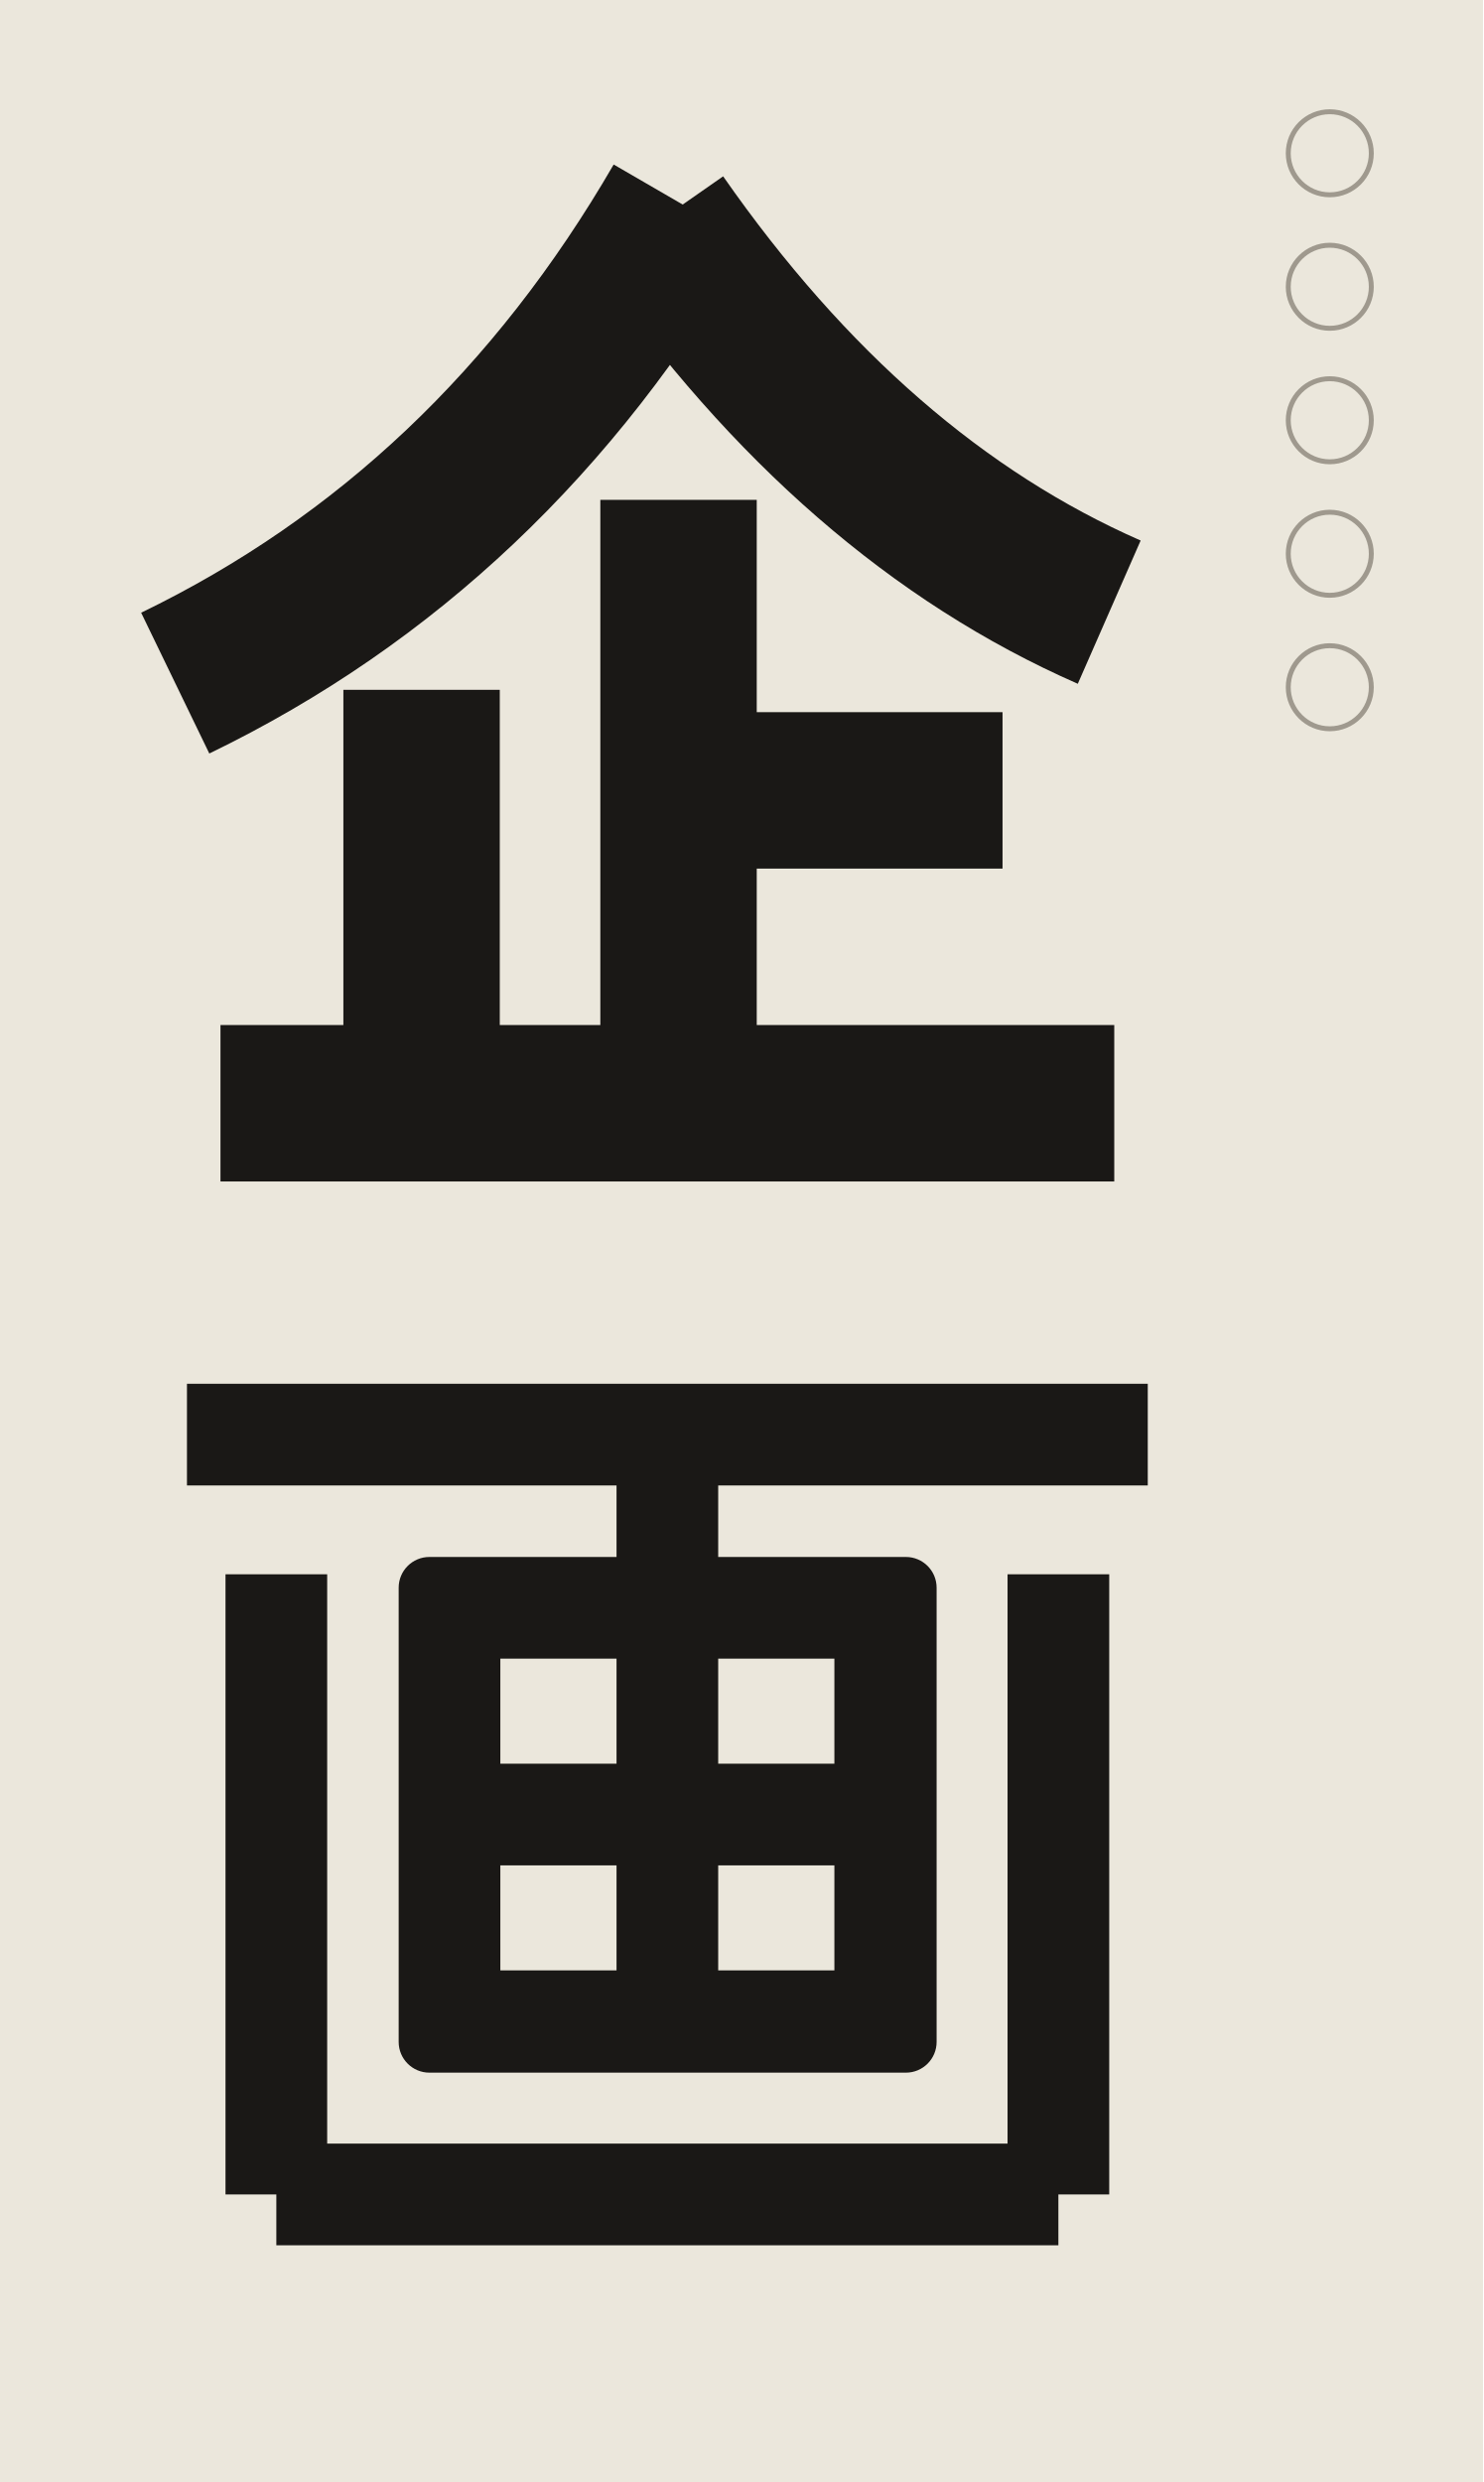
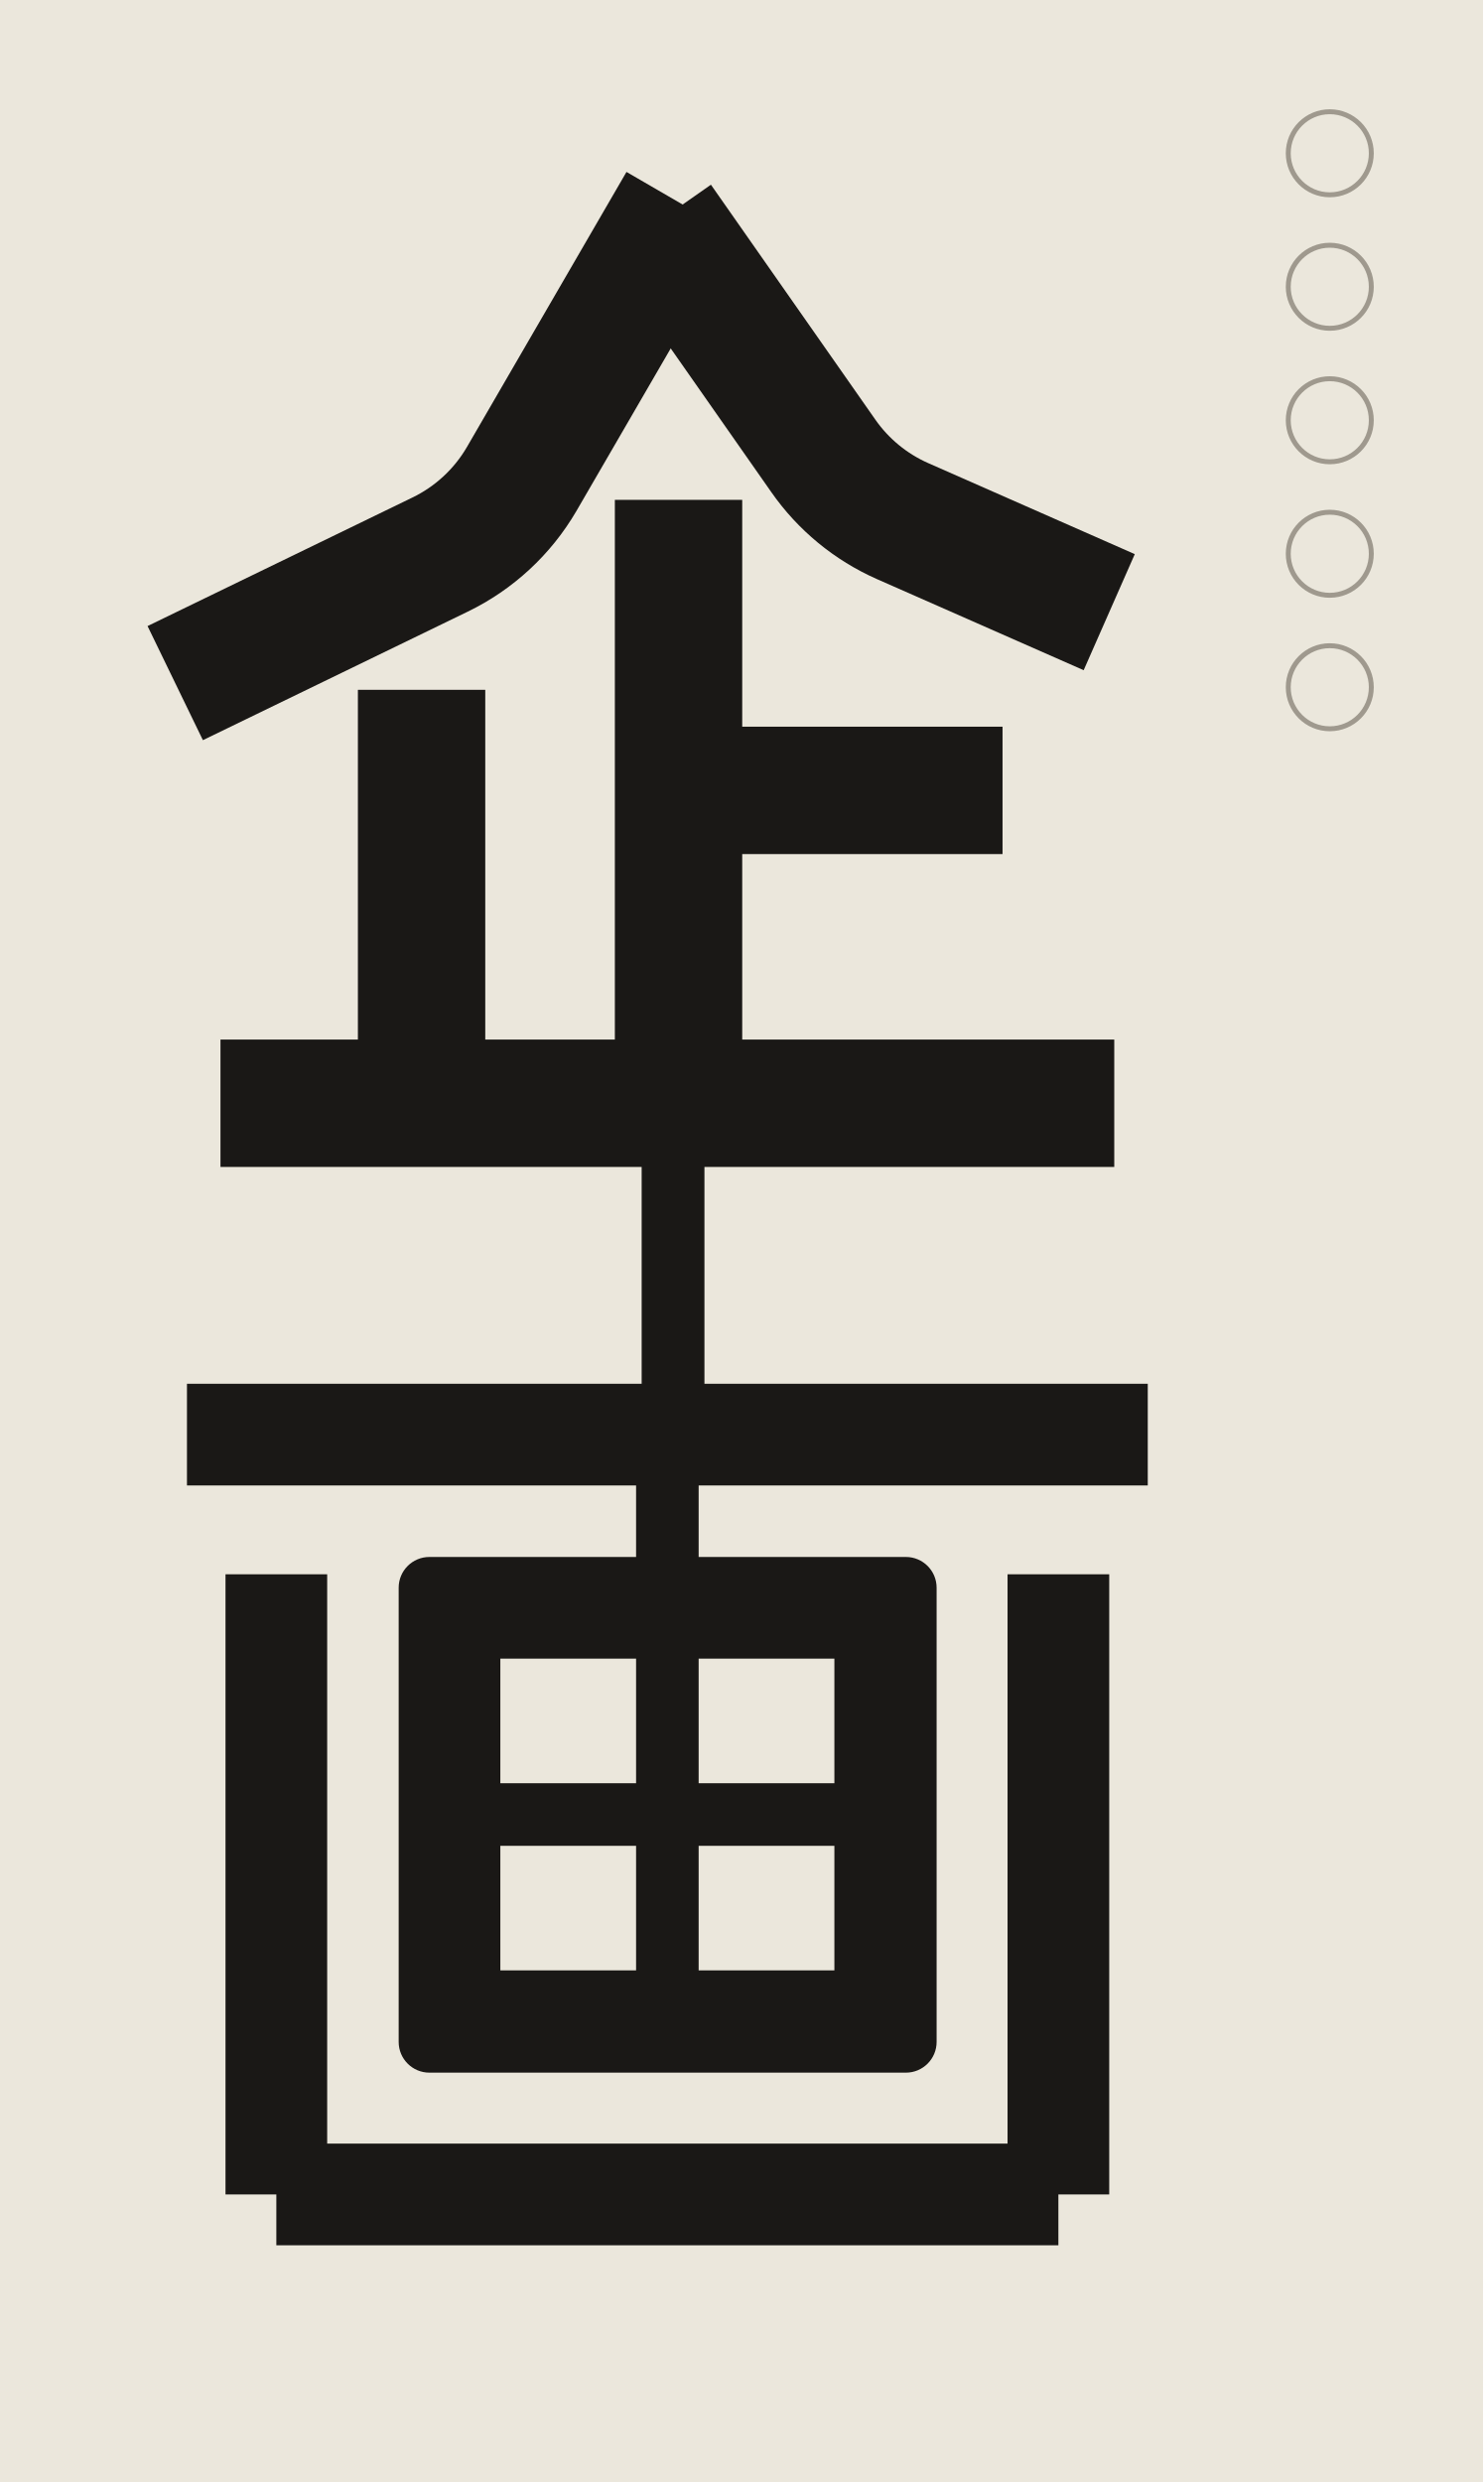
<svg xmlns="http://www.w3.org/2000/svg" viewBox="0 0 300 502" width="300" height="502">
  <rect width="300" height="502" fill="#ebe7dc" />
  <g transform="translate(22,22) scale(1.13)">
-     <path d="M102.5,17Q68.7,75.3 11.9,102.8" fill="none" stroke="#1a1816" stroke-width="28" stroke-linecap="butt" stroke-linejoin="round" />
-     <path d="M98.5,20.1Q133.3,70 179.1,90.1" fill="none" stroke="#1a1816" stroke-width="28" stroke-linecap="butt" stroke-linejoin="round" />
-     <path d="M88,70L88,178L116,178L116,70Z" fill="#1a1816" />
-     <path d="M102,136L160,136L160,108L102,108Z" fill="#1a1816" />
-     <path d="M42,104L42,178L70,178L70,104Z" fill="#1a1816" />
-     <path d="M20,192L180,192L180,164L20,164Z" fill="#1a1816" />
+     <path d="M102.5,17L73.9,66.3A34.1,34.1 0 0 1 59.3,79.8L11.9,102.8" fill="none" stroke="#1a1816" stroke-width="22.7" stroke-linecap="butt" stroke-linejoin="round" />
+     <path d="M98.5,20.1L127.9,62.1A34.1,34.1 0 0 0 142.1,73.8L179.1,90.1" fill="none" stroke="#1a1816" stroke-width="22.7" stroke-linecap="butt" stroke-linejoin="round" />
+     <path d="M90.6,70L90.6,178L113.4,178L113.4,70Z" fill="#1a1816" />
+     <path d="M102,133.4L160,133.4L160,110.6L102,110.6Z" fill="#1a1816" />
+     <path d="M44.6,104L44.6,178L67.4,178L67.4,104Z" fill="#1a1816" />
+     <path d="M20,189.4L180,189.4L180,166.6L20,166.6Z" fill="#1a1816" />
  </g>
  <g transform="translate(22,254) scale(1.13)">
    <path d="M14,41.1L186,41.1L186,22.9L14,22.9Z" fill="#1a1816" />
-     <path d="M90.9,32L90.9,137L109.1,137L109.1,32Z" fill="#1a1816" />
-     <path d="M61,109.1L139,109.1L139,90.9L61,90.9Z" fill="#1a1816" />
+     <path d="M94.4,32L94.4,137L105.6,137L105.6,32Z" fill="#1a1816" />
+     <path d="M61,105.6L139,105.6L139,94.4L61,94.4Z" fill="#1a1816" />
    <path d="M20.9,57L20.9,168L39.1,168L39.1,57Z" fill="#1a1816" />
    <path d="M30,177.1L170,177.1L170,158.9L30,158.9Z" fill="#1a1816" />
    <path d="M160.9,57L160.9,168L179.1,168L179.1,57Z" fill="#1a1816" />
    <path fill-rule="evenodd" fill="#1a1816" d="M57.4,53.9h85.3a5.5,5.5 0 0 1 5.5,5.5v81.3a5.5,5.5 0 0 1 -5.5,5.5h-85.3a5.5,5.5 0 0 1 -5.5,-5.5v-81.3a5.5,5.5 0 0 1 5.5,-5.5z M70.1,72.1v55.8h59.8v-55.8z" />
  </g>
-   <circle cx="269" cy="31" r="8.4" fill="none" stroke="#6c665a" stroke-width="1" opacity="0.6" />
-   <circle cx="269" cy="58" r="8.4" fill="none" stroke="#6c665a" stroke-width="1" opacity="0.6" />
-   <circle cx="269" cy="85" r="8.4" fill="none" stroke="#6c665a" stroke-width="1" opacity="0.6" />
-   <circle cx="269" cy="112" r="8.4" fill="none" stroke="#6c665a" stroke-width="1" opacity="0.6" />
-   <circle cx="269" cy="139" r="8.4" fill="none" stroke="#6c665a" stroke-width="1" opacity="0.6" />
+   <rect x="129.8" y="222.1" width="12.7" height="69" fill="#1a1816" />
+   <circle cx="269" cy="31" r="8.4" fill="none" stroke="#6c665a" stroke-width="1" opacity=".6" />
+   <circle cx="269" cy="58" r="8.4" fill="none" stroke="#6c665a" stroke-width="1" opacity=".6" />
+   <circle cx="269" cy="85" r="8.4" fill="none" stroke="#6c665a" stroke-width="1" opacity=".6" />
+   <circle cx="269" cy="112" r="8.4" fill="none" stroke="#6c665a" stroke-width="1" opacity=".6" />
+   <circle cx="269" cy="139" r="8.4" fill="none" stroke="#6c665a" stroke-width="1" opacity=".6" />
</svg>
